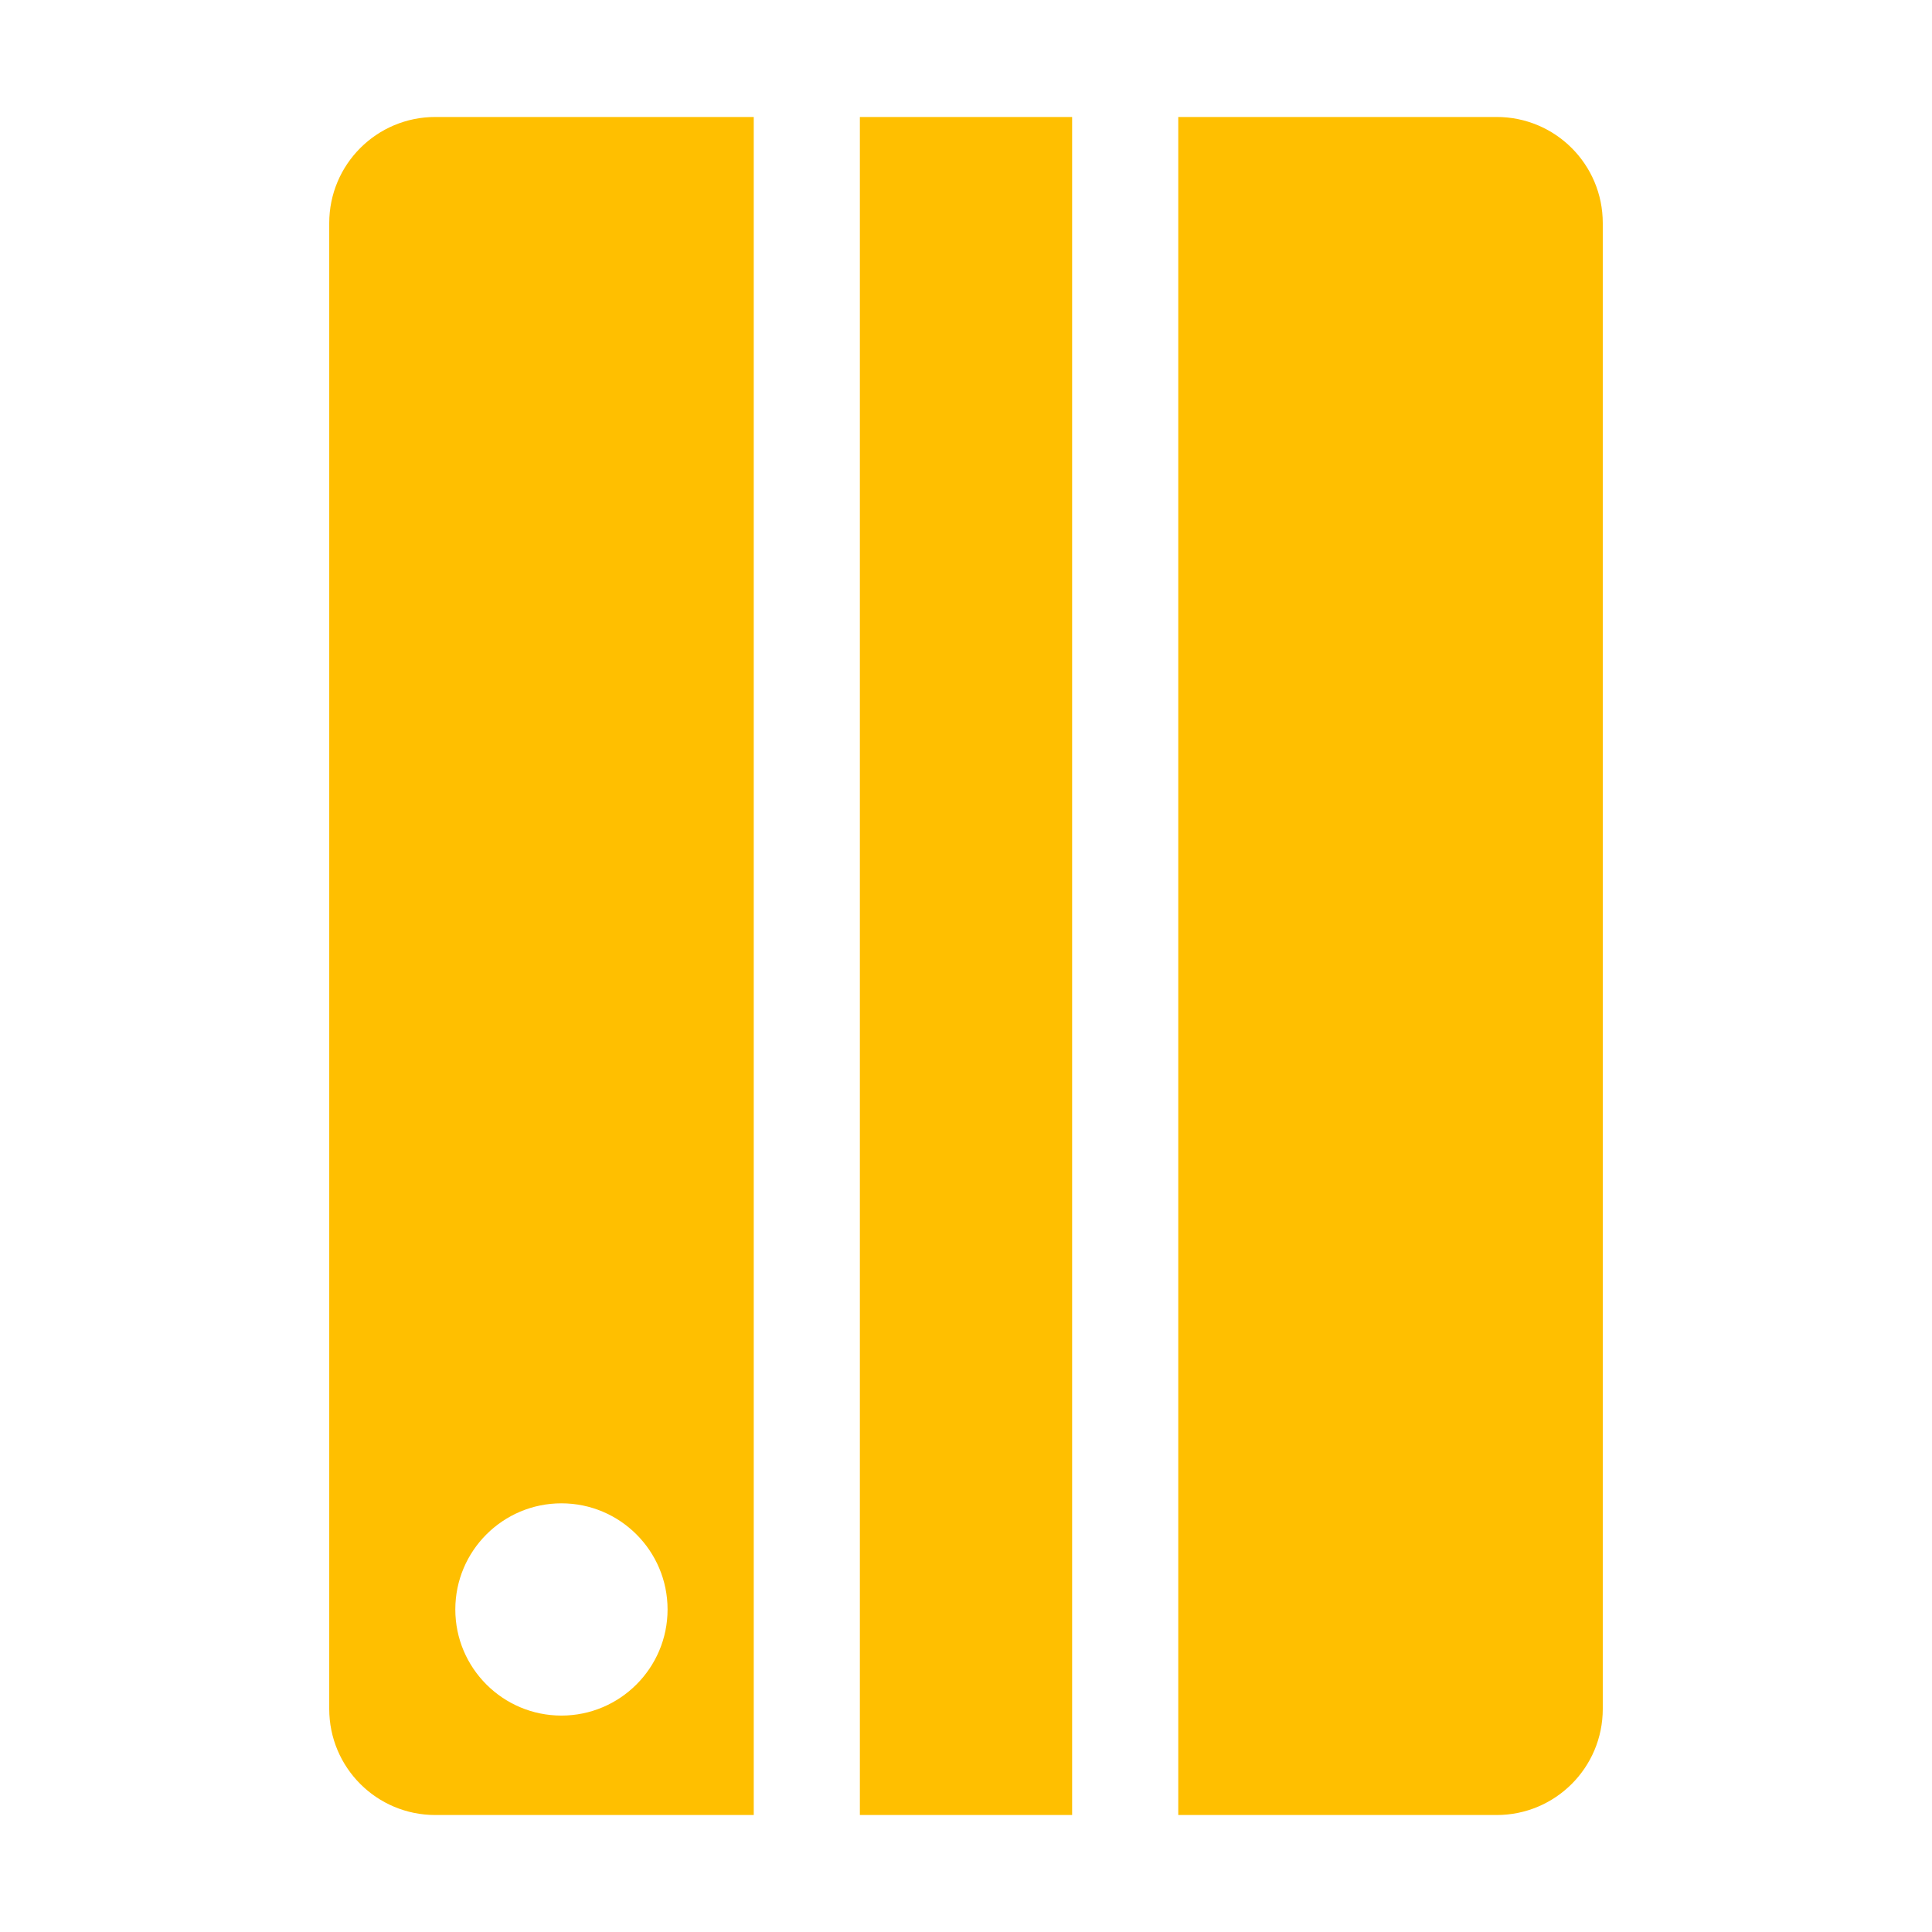
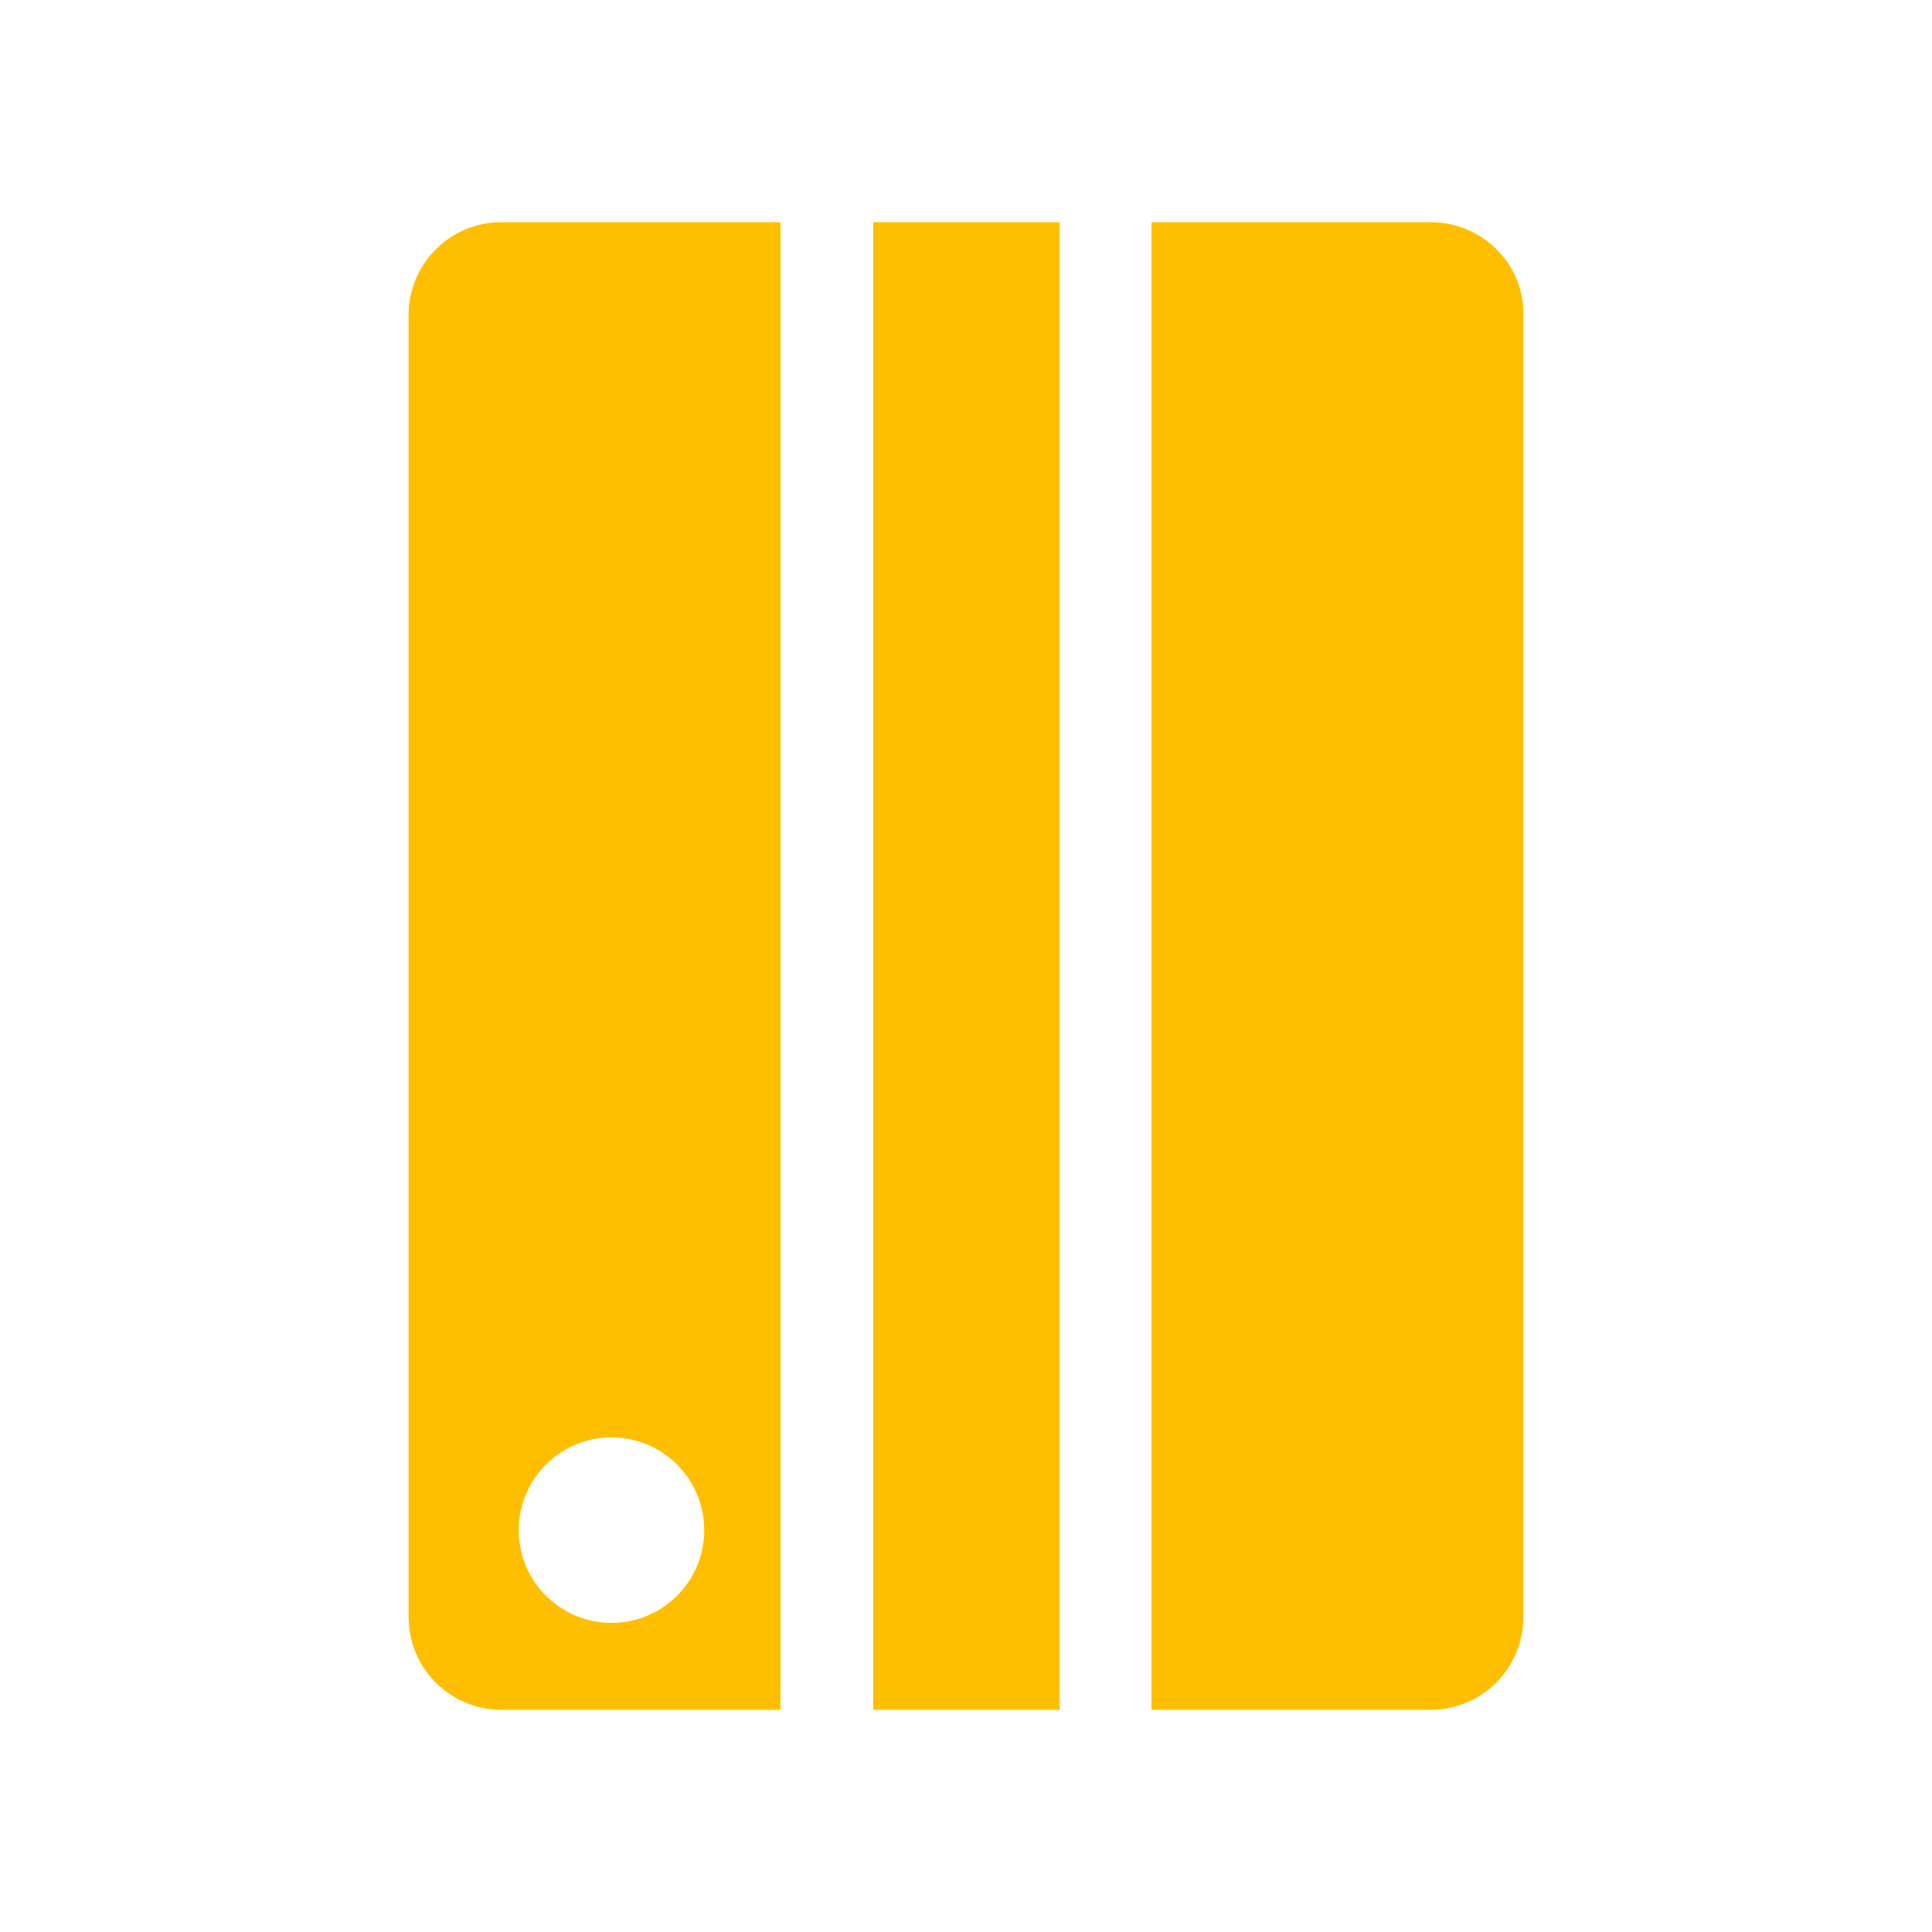
- <svg xmlns="http://www.w3.org/2000/svg" class="icon" width="200px" height="200.00px" viewBox="0 0 1024 1024" version="1.1">
-   <path d="M230.75 62c-31.106 0-56.25 25.144-56.25 56.25v787.5c0 31.106 25.144 56.25 56.25 56.25h168.75v-900h-168.75zM297.575 909.294c-31.050 0-56.25-25.2-56.25-56.25s25.2-56.25 56.25-56.25 56.25 25.2 56.25 56.25-25.256 56.25-56.25 56.25zM455.75 62h112.5v900h-112.5v-900zM793.25 62h-168.75v900h168.75c31.106 0 56.25-25.144 56.25-56.25v-787.5c0-31.106-25.144-56.25-56.25-56.25z" fill="#ffbf00" />
+ <svg xmlns="http://www.w3.org/2000/svg" version="1.1" id="图层_1" x="0px" y="0px" viewBox="0 0 200 200" style="enable-background:new 0 0 200 200;" xml:space="preserve">
+   <style type="text/css">
+ 	.st0{fill:#FFBF00;}
+ </style>
+   <path class="st0" d="M51.9,23c-5.3,0-9.6,4.3-9.6,9.6v134.8c0,5.3,4.3,9.6,9.6,9.6h28.9V23H51.9z M63.3,168c-5.3,0-9.6-4.3-9.6-9.6  c0-5.3,4.3-9.6,9.6-9.6s9.6,4.3,9.6,9.6C72.9,163.7,68.6,168,63.3,168z M90.4,23h19.3v154H90.4V23z M148.1,23h-28.9v154h28.9  c5.3,0,9.6-4.3,9.6-9.6V32.6C157.8,27.3,153.4,23,148.1,23z" />
</svg>
